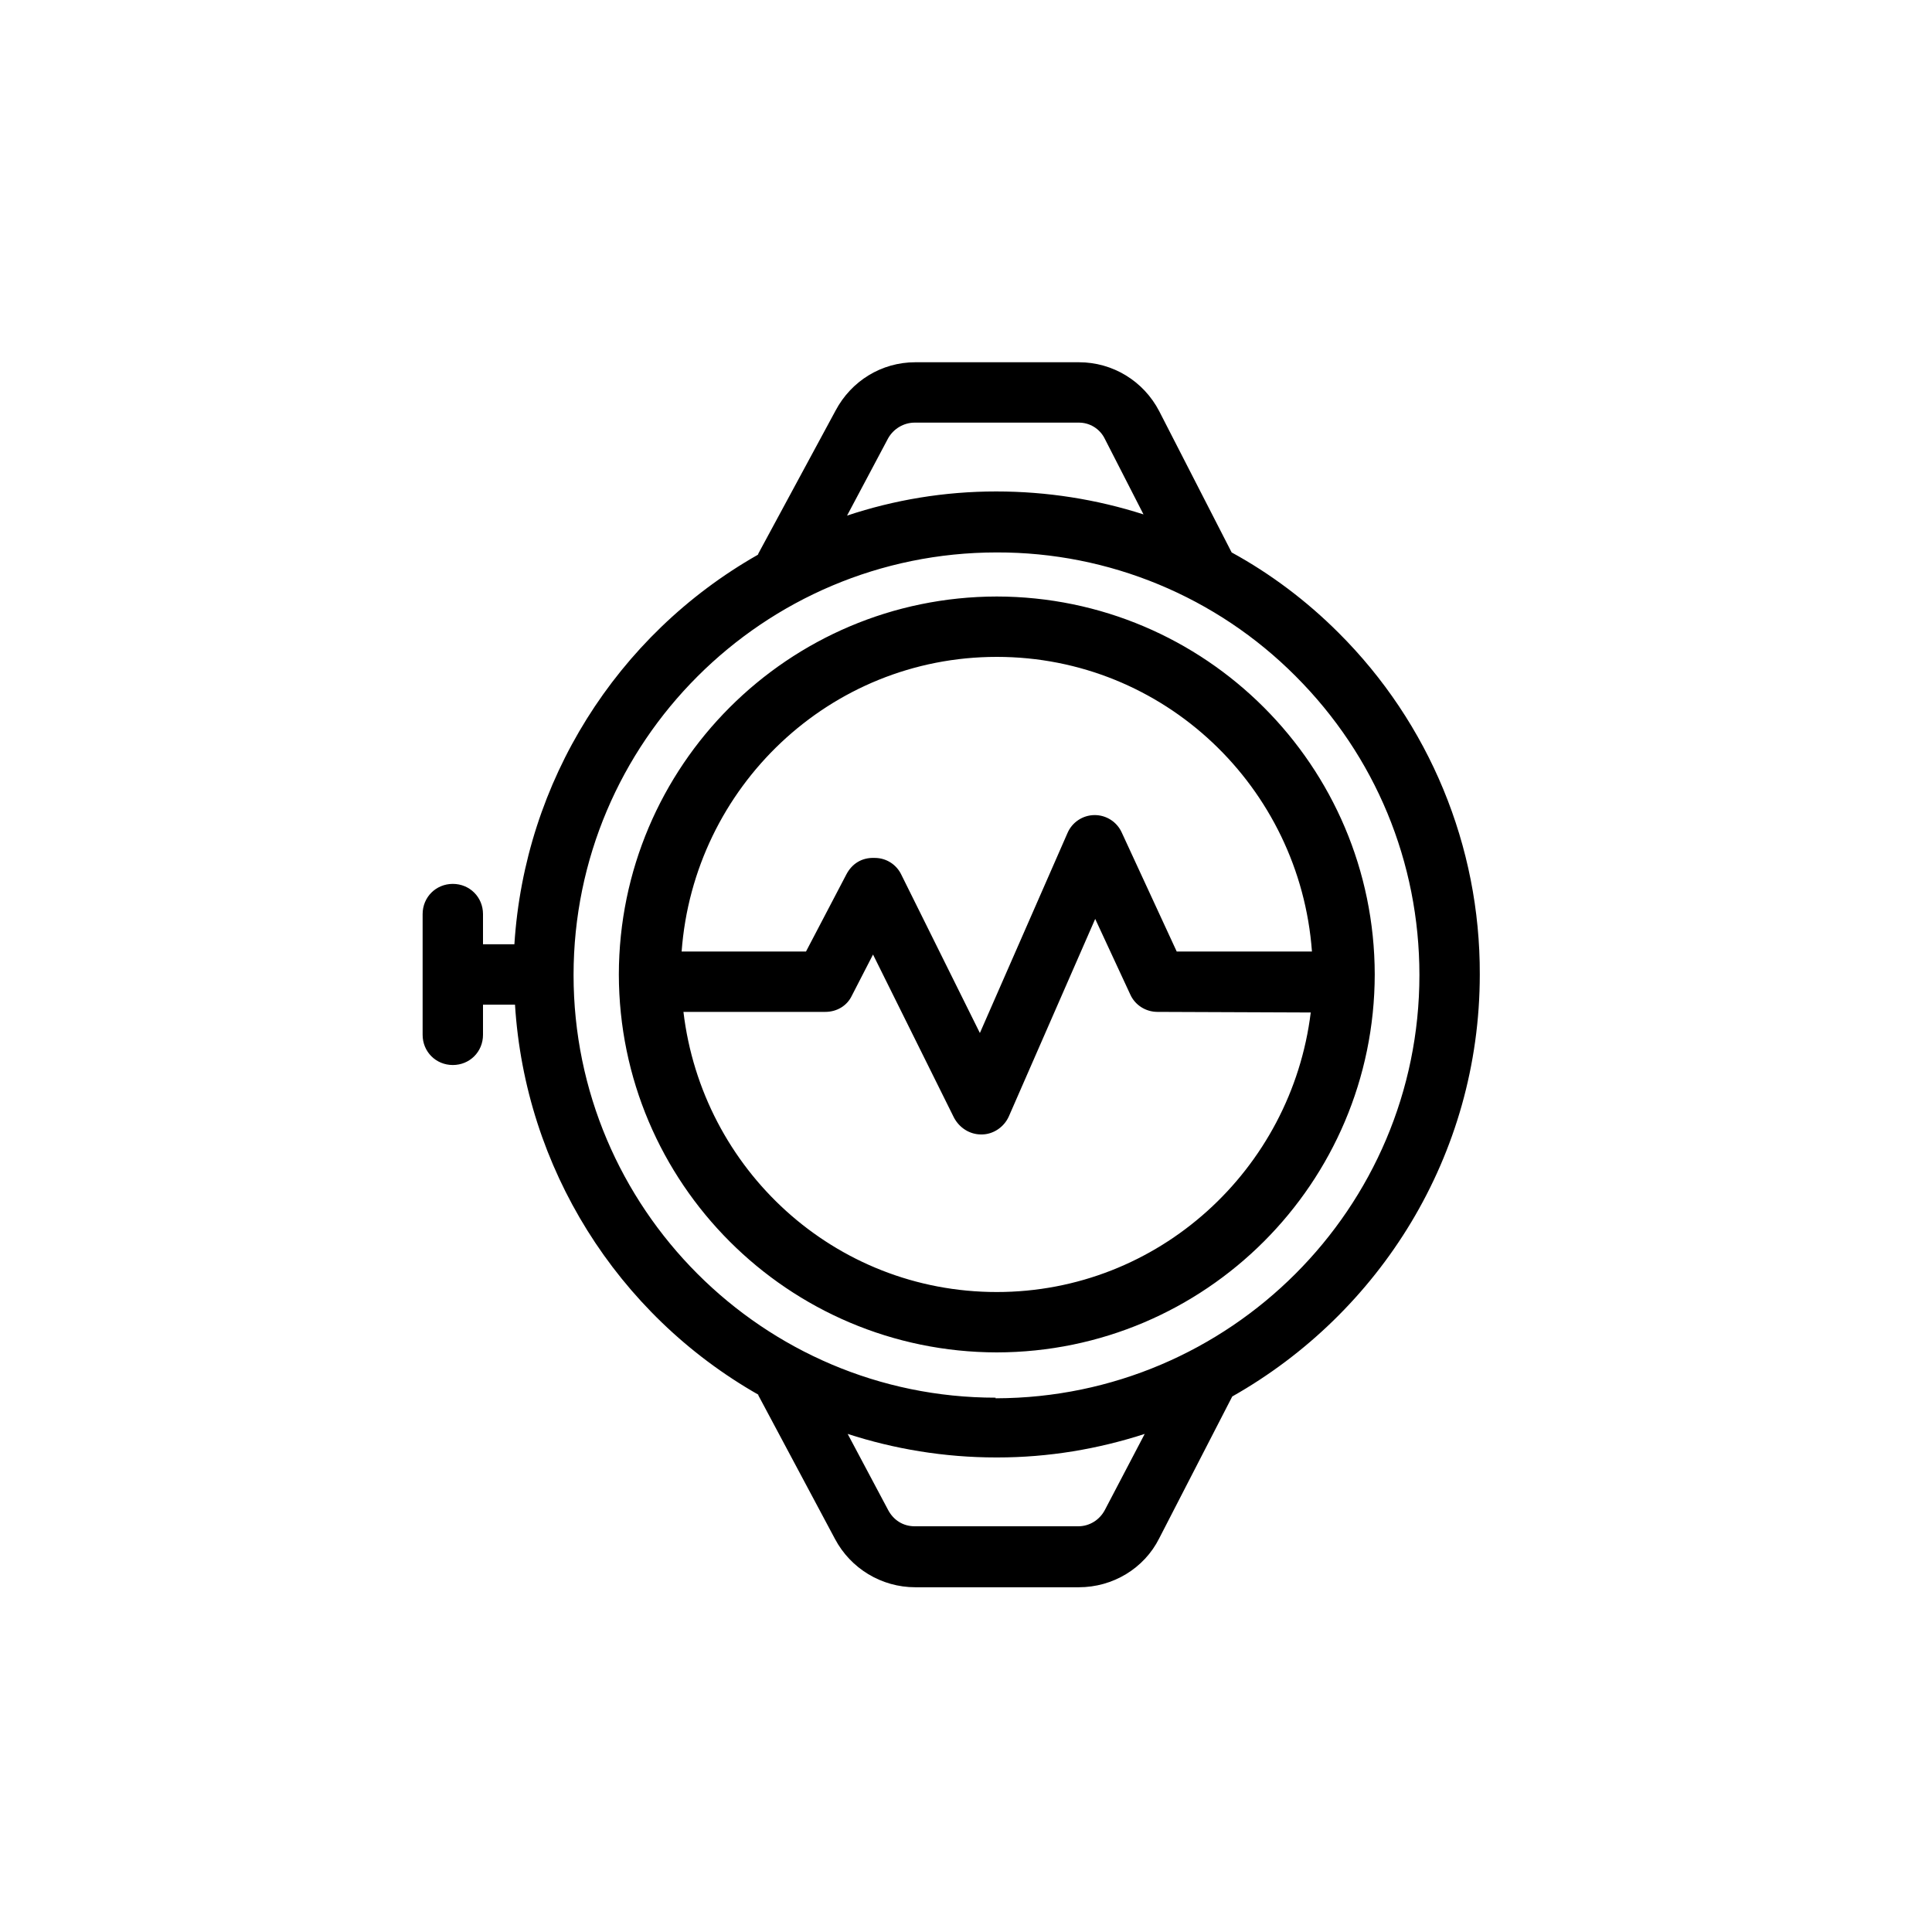
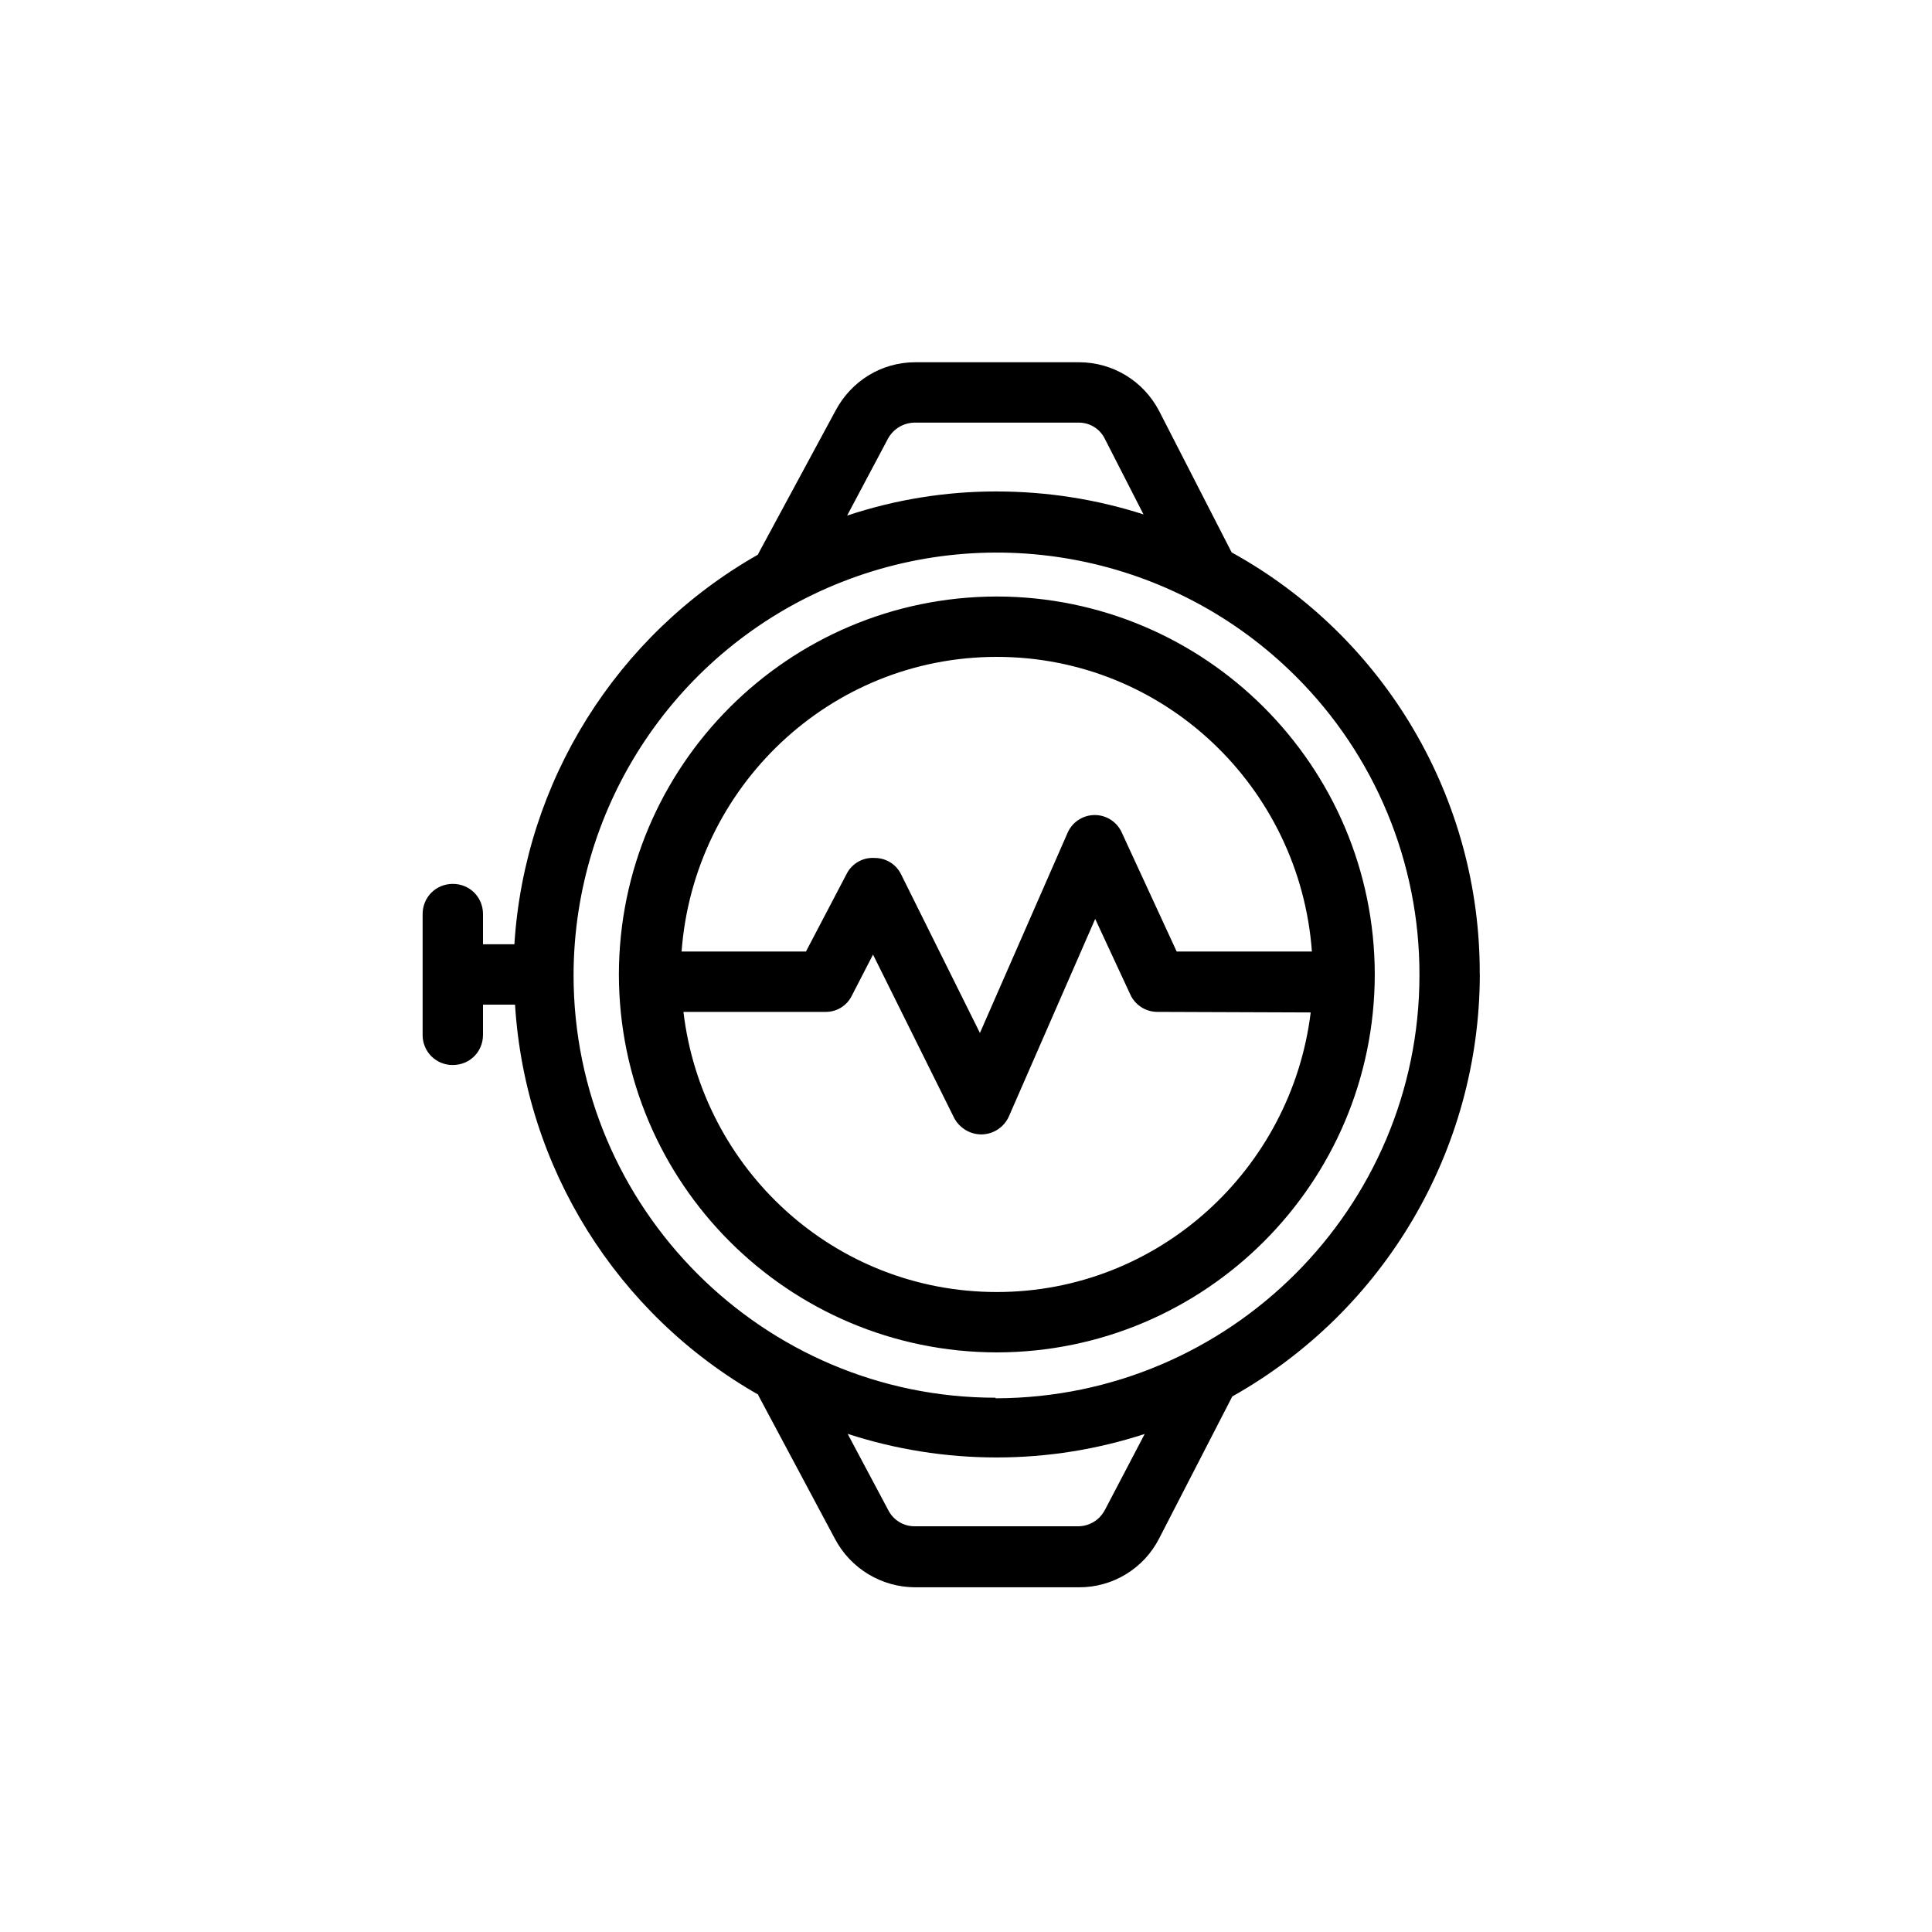
- <svg xmlns="http://www.w3.org/2000/svg" viewBox="0 0 32 32">
-   <path d="M24.51 16.14c0 3-1.66 5.61-4.1 6.99l-1.21 2.35c-.25.5-.77.81-1.33.81h-2.71c-.56 0-1.07-.31-1.33-.8l-1.27-2.38v-.01a8.005 8.005 0 01-4.03-6.46H8v.5c0 .28-.22.5-.5.5s-.5-.22-.5-.5v-2c0-.28.22-.5.5-.5s.5.22.5.5v.5h.52a8.002 8.002 0 014.03-6.45c.01-.01.01-.01.01-.02l1.28-2.37c.26-.49.76-.8 1.32-.8h2.71c.56 0 1.07.31 1.33.81l1.2 2.34c.64.35 1.24.8 1.77 1.33a7.949 7.949 0 012.34 5.66zm-9.8-8.88l-.68 1.28c.78-.26 1.61-.4 2.47-.4.84 0 1.66.13 2.44.38l-.64-1.25a.477.477 0 00-.44-.27h-2.71c-.18 0-.35.1-.44.26zm3.59 17.75l.66-1.26c-.77.25-1.59.39-2.44.39h-.02c-.86 0-1.69-.14-2.46-.39l.67 1.26c.09.17.25.27.44.27h2.71c.18 0 .35-.1.44-.27zm-1.81-1.86v.01h.01c3.87-.01 7.01-3.15 7.01-7.01 0-1.87-.73-3.63-2.05-4.95a6.96 6.96 0 00-4.95-2.05c-3.87 0-7.01 3.14-7.01 7s3.14 7 6.99 7zm.02-13.27a6.27 6.27 0 016.26 6.26 6.27 6.27 0 01-6.26 6.26 6.27 6.27 0 01-6.26-6.26 6.27 6.27 0 016.26-6.26zm0 1c-2.77 0-5.02 2.16-5.22 4.88h2.06l.67-1.28c.09-.17.25-.28.47-.27.19 0 .36.11.44.28l1.3 2.62 1.45-3.31a.491.491 0 01.9-.01l.91 1.97h2.24c-.2-2.72-2.45-4.88-5.22-4.88zm0 10.52c2.68 0 4.88-2.03 5.2-4.63l-2.54-.01c-.19 0-.37-.11-.45-.29l-.58-1.25-1.43 3.27c-.08.18-.26.3-.45.3h-.01c-.19 0-.36-.11-.45-.28l-1.34-2.7-.35.68c-.08.17-.25.27-.44.27h-2.35c.31 2.61 2.5 4.64 5.19 4.64z" />
+ <svg xmlns="http://www.w3.org/2000/svg" viewBox="0 0 24 24">
+   <path d="M18.383 12.105a6.024 6.024 0 01-3.075 5.242L14.4 19.11a1.113 1.113 0 01-.998.608H11.37a1.13 1.13 0 01-.997-.6l-.953-1.785v-.008a6.003 6.003 0 01-3.022-4.845H6v.375c0 .21-.165.375-.375.375a.371.371 0 01-.375-.375v-1.5c0-.21.165-.375.375-.375s.375.165.375.375v.375h.39a6.002 6.002 0 013.022-4.838c.008-.007.008-.007.008-.014l.96-1.778c.195-.367.57-.6.99-.6h2.033c.42 0 .802.232.997.607l.9 1.755a5.962 5.962 0 013.082 5.243zm-7.35-6.66l-.51.96a5.846 5.846 0 011.852-.3c.63 0 1.245.097 1.83.285l-.48-.938a.358.358 0 00-.33-.202h-2.032a.382.382 0 00-.33.195zm2.692 13.313l.495-.945a5.918 5.918 0 01-1.83.292h-.015a5.977 5.977 0 01-1.845-.293l.503.945a.366.366 0 00.33.203h2.032a.374.374 0 00.33-.203zm-1.357-1.395v.007h.007c2.902-.008 5.258-2.363 5.258-5.258A5.22 5.22 0 0016.095 8.4a5.257 5.257 0 00-8.97 3.713c0 2.895 2.355 5.25 5.243 5.25zm.014-9.953a4.702 4.702 0 014.696 4.695 4.702 4.702 0 01-4.695 4.695 4.702 4.702 0 01-4.695-4.695 4.702 4.702 0 014.695-4.695zm0 .75c-2.077 0-3.764 1.62-3.915 3.66h1.545l.503-.96a.363.363 0 01.352-.202c.143 0 .27.082.33.21l.976 1.964 1.087-2.482a.368.368 0 01.675-.008l.682 1.478h1.68c-.15-2.04-1.837-3.66-3.915-3.66zm0 7.89c2.01 0 3.66-1.523 3.9-3.473l-1.905-.007a.37.37 0 01-.337-.218l-.435-.937-1.072 2.453a.377.377 0 01-.338.224h-.008a.384.384 0 01-.337-.21l-1.005-2.024-.263.51a.358.358 0 01-.33.202H8.49c.232 1.957 1.875 3.48 3.893 3.48z" />
</svg>
